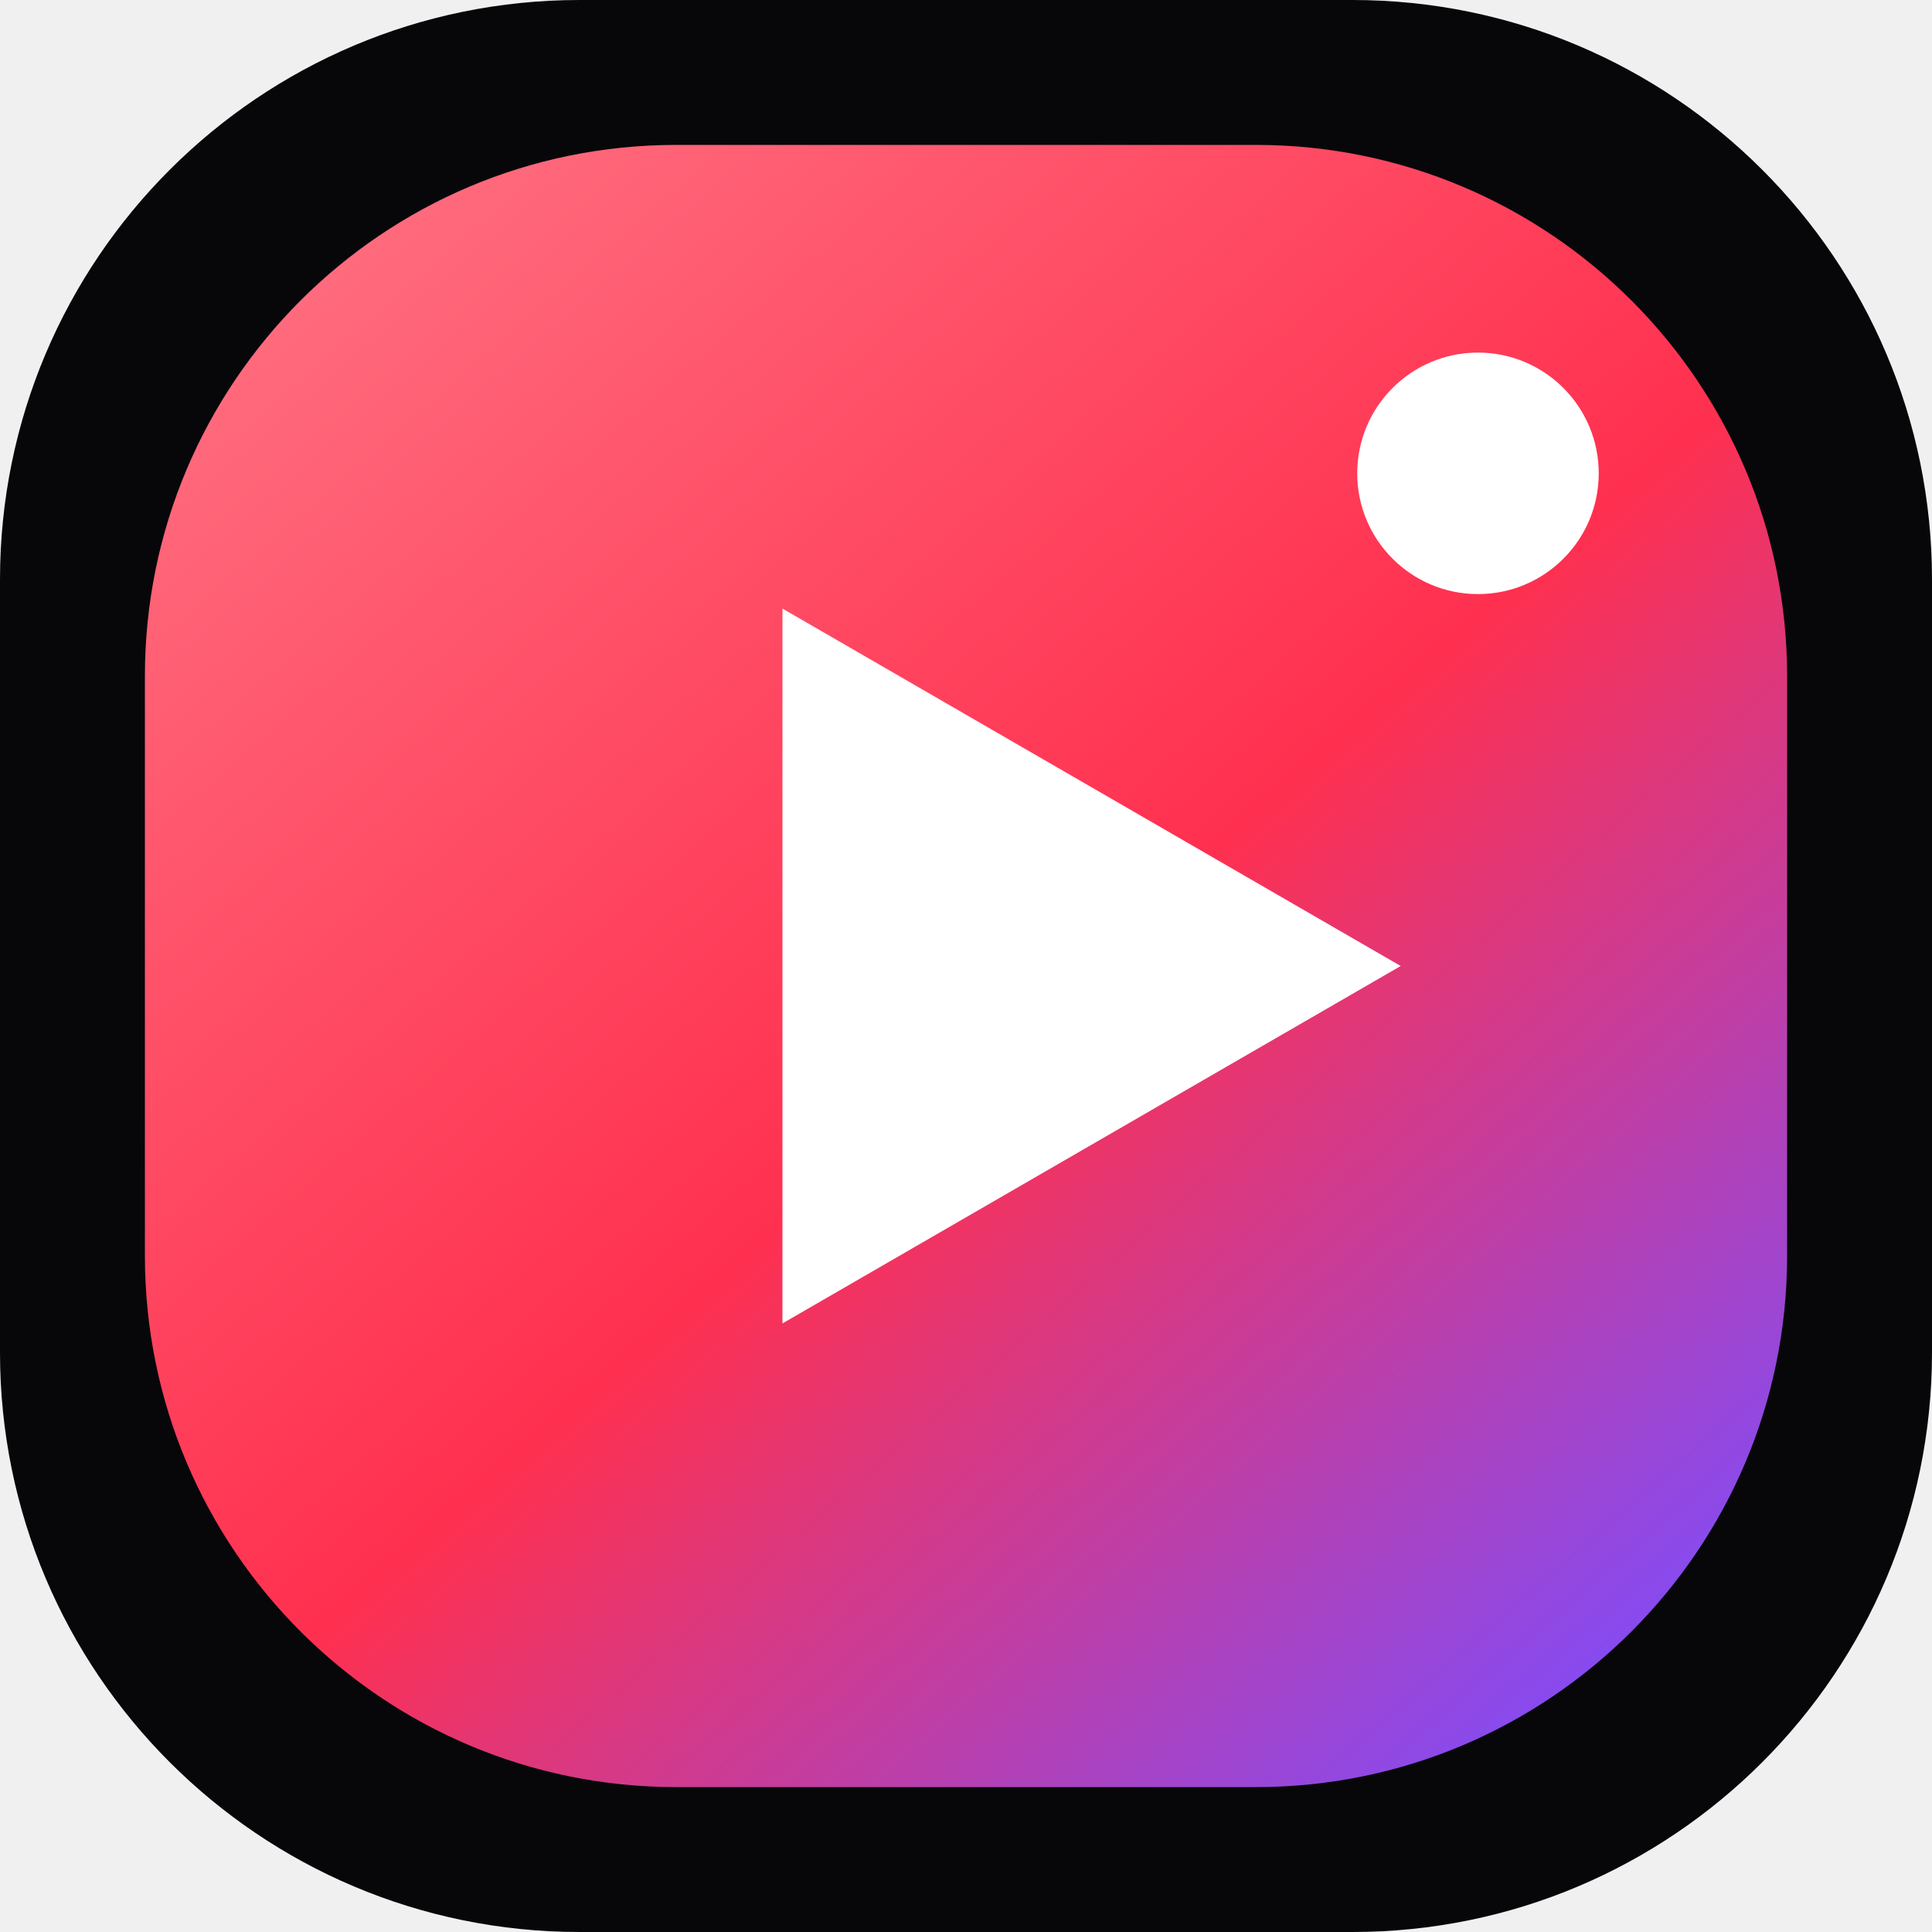
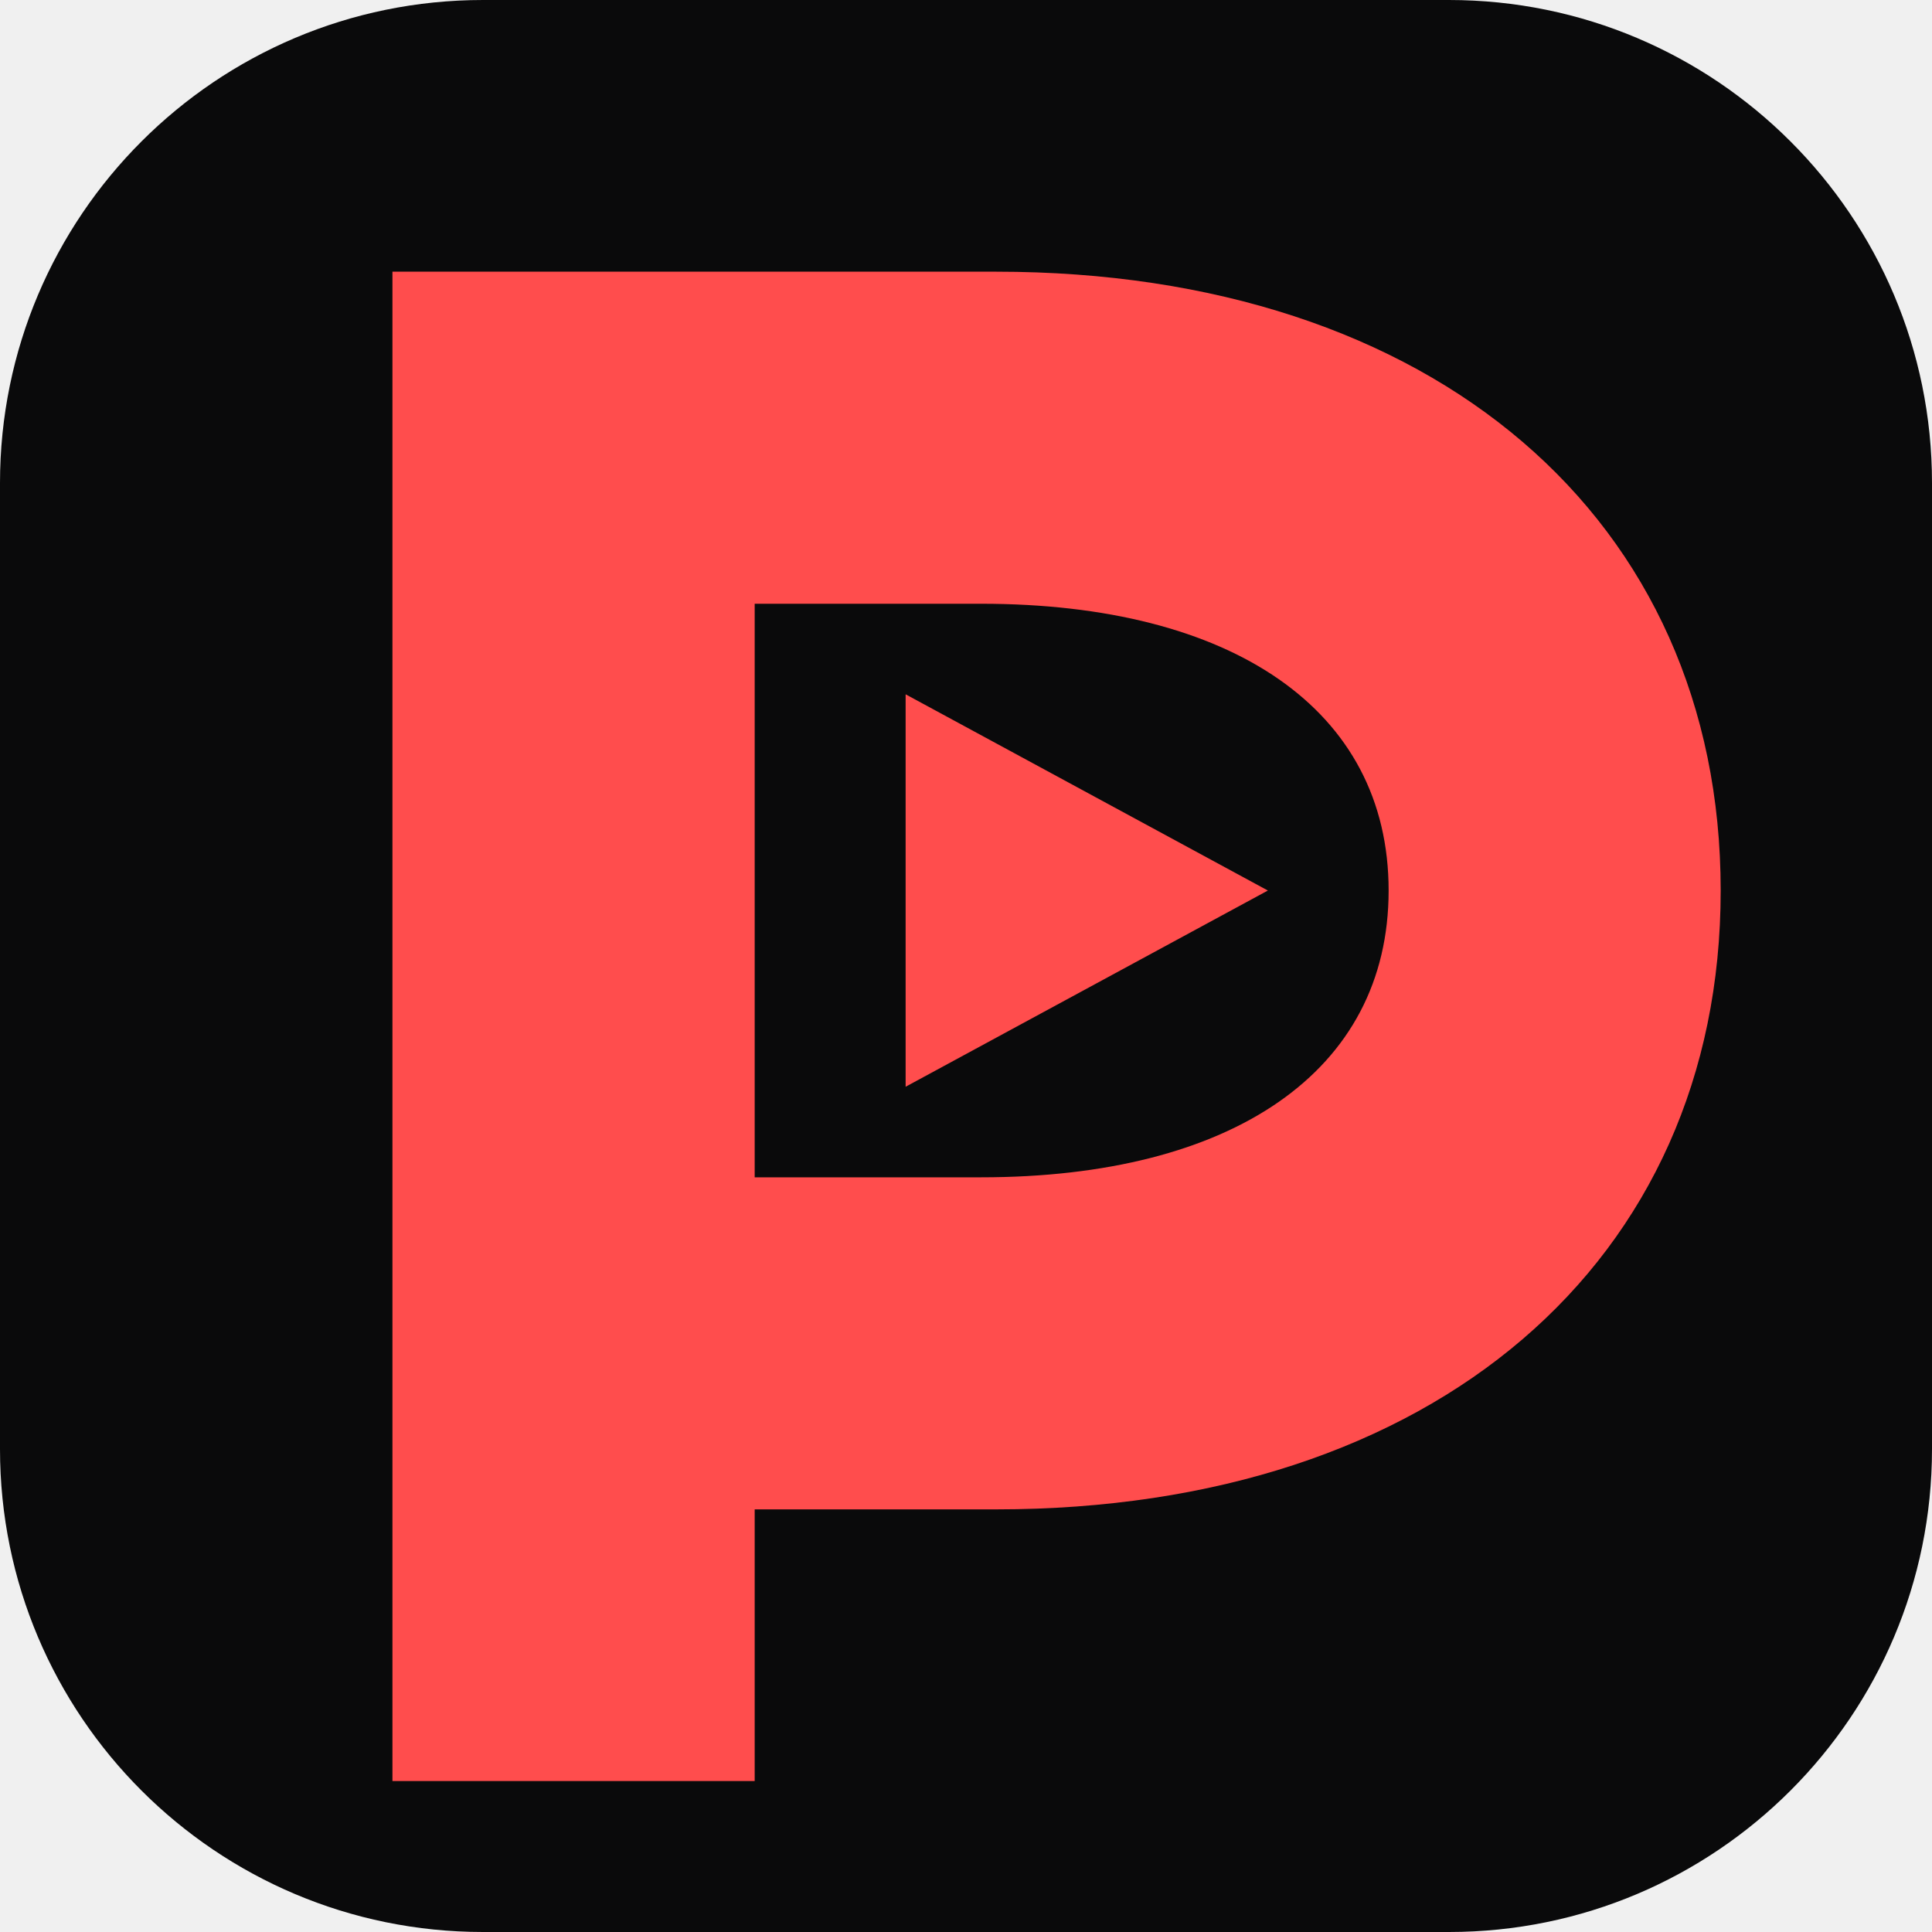
- <svg xmlns="http://www.w3.org/2000/svg" viewBox="0 0 40 40">
-   <defs>
-     <linearGradient id="g" x1="7" y1="5" x2="34" y2="36" gradientUnits="userSpaceOnUse">
-       <stop stop-color="#ff6b7d" />
-       <stop offset=".52" stop-color="#ff304f" />
-       <stop offset="1" stop-color="#7c4dff" />
-     </linearGradient>
-   </defs>
-   <rect width="40" height="40" rx="12" fill="#07070a" />
-   <rect x="3" y="3" width="34" height="34" rx="11" fill="url(#g)" />
-   <path d="M16.2 12.6 29 20l-12.8 7.4V12.6Z" fill="#fff" />
-   <circle cx="30.6" cy="9.8" r="2.5" fill="#fff" />
+ <svg xmlns="http://www.w3.org/2000/svg" viewBox="0 0 64 64">
+   <rect width="64" height="64" rx="16" fill="#0A0A0B" />
+   <path fill="#FF4D4D" fill-rule="evenodd" d="M13 9h20c14.5 0 24 8.2 24 20.5S47.5 50 33 50h-8v9H13V9Zm12 11v19h7.5C40.8 39 46 35.5 46 29.5S40.8 20 32.5 20H25Zm5 3 12 6.5L30 36V23Z" clip-rule="evenodd" />
</svg>
